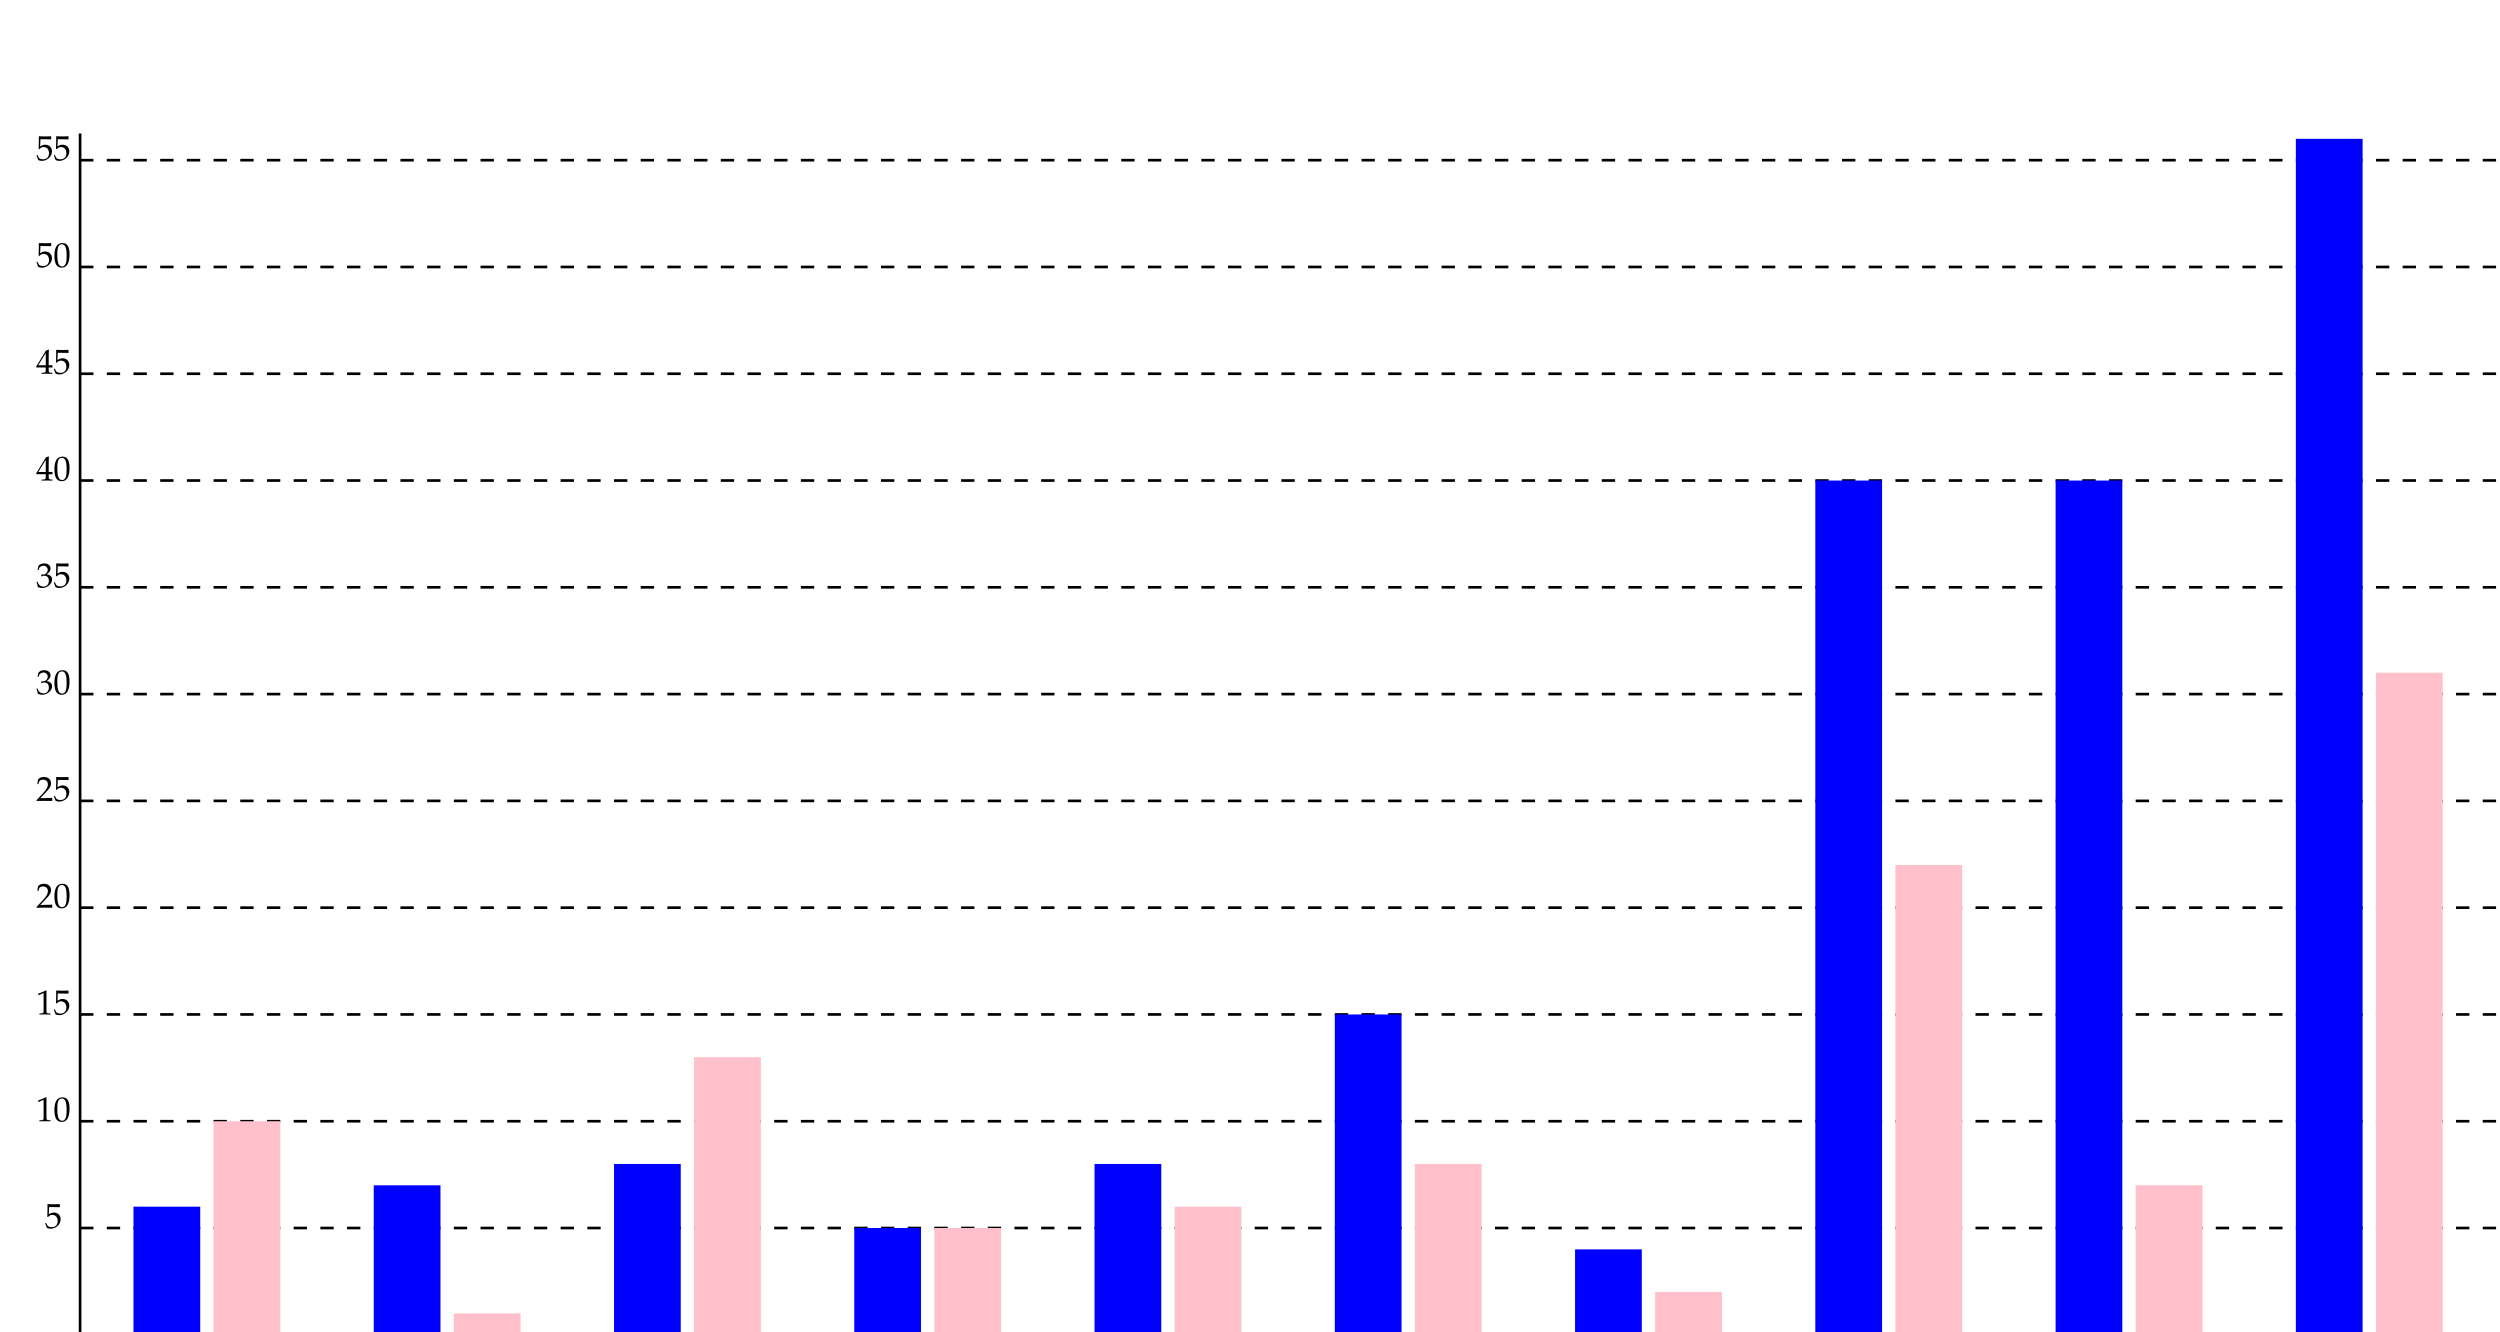
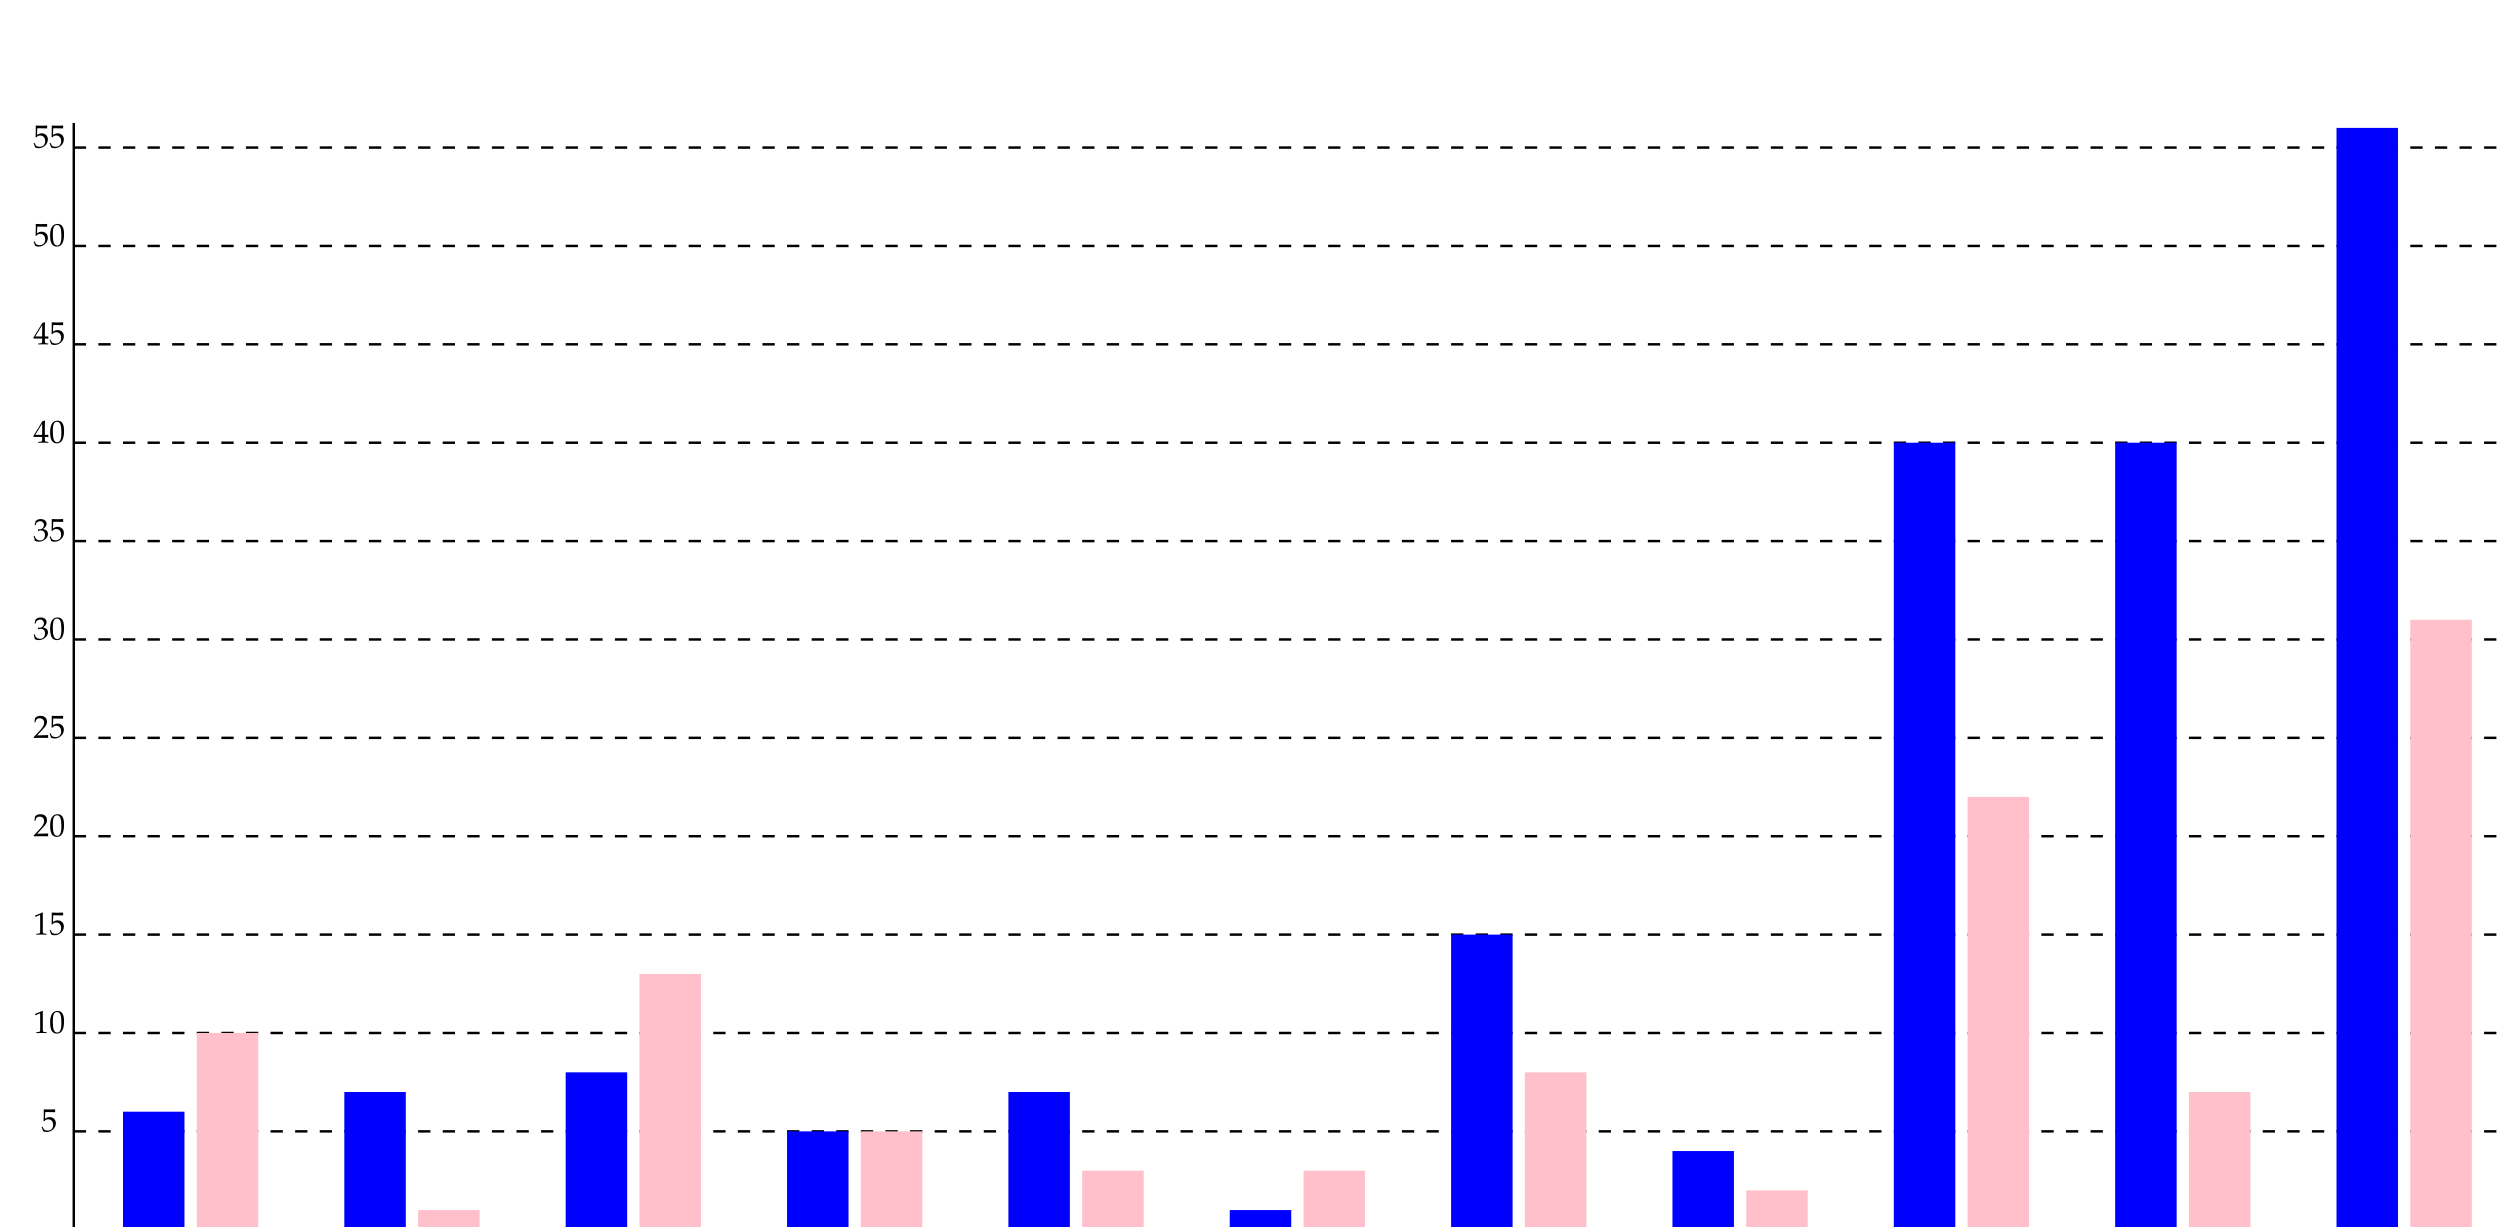
<svg xmlns="http://www.w3.org/2000/svg" width="100%" height="100%">
  <g transform="translate(30 500)">
-     <line x1="0" y1="-40" x2="920" y2="-40" stroke="black" stroke-width="1" stroke-dasharray="5,5" />
+     <line x1="0" y1="-40" x2="1000" y2="-40" stroke="black" stroke-width="1" stroke-dasharray="5,5" />
    <text x="-10" y="-40" text-anchor="middle" style="font-size:13px;font-family:'Palatino Linotype', 'Book                     Antiqua', Palatino, serif;">5</text>
-     <line x1="0" y1="-80" x2="920" y2="-80" stroke="black" stroke-width="1" stroke-dasharray="5,5" />
+     <line x1="0" y1="-80" x2="1000" y2="-80" stroke="black" stroke-width="1" stroke-dasharray="5,5" />
    <text x="-10" y="-80" text-anchor="middle" style="font-size:13px;font-family:'Palatino Linotype', 'Book                     Antiqua', Palatino, serif;">10</text>
-     <line x1="0" y1="-120" x2="920" y2="-120" stroke="black" stroke-width="1" stroke-dasharray="5,5" />
+     <line x1="0" y1="-120" x2="1000" y2="-120" stroke="black" stroke-width="1" stroke-dasharray="5,5" />
    <text x="-10" y="-120" text-anchor="middle" style="font-size:13px;font-family:'Palatino Linotype', 'Book                     Antiqua', Palatino, serif;">15</text>
-     <line x1="0" y1="-160" x2="920" y2="-160" stroke="black" stroke-width="1" stroke-dasharray="5,5" />
+     <line x1="0" y1="-160" x2="1000" y2="-160" stroke="black" stroke-width="1" stroke-dasharray="5,5" />
    <text x="-10" y="-160" text-anchor="middle" style="font-size:13px;font-family:'Palatino Linotype', 'Book                     Antiqua', Palatino, serif;">20</text>
-     <line x1="0" y1="-200" x2="920" y2="-200" stroke="black" stroke-width="1" stroke-dasharray="5,5" />
+     <line x1="0" y1="-200" x2="1000" y2="-200" stroke="black" stroke-width="1" stroke-dasharray="5,5" />
    <text x="-10" y="-200" text-anchor="middle" style="font-size:13px;font-family:'Palatino Linotype', 'Book                     Antiqua', Palatino, serif;">25</text>
-     <line x1="0" y1="-240" x2="920" y2="-240" stroke="black" stroke-width="1" stroke-dasharray="5,5" />
+     <line x1="0" y1="-240" x2="1000" y2="-240" stroke="black" stroke-width="1" stroke-dasharray="5,5" />
    <text x="-10" y="-240" text-anchor="middle" style="font-size:13px;font-family:'Palatino Linotype', 'Book                     Antiqua', Palatino, serif;">30</text>
-     <line x1="0" y1="-280" x2="920" y2="-280" stroke="black" stroke-width="1" stroke-dasharray="5,5" />
+     <line x1="0" y1="-280" x2="1000" y2="-280" stroke="black" stroke-width="1" stroke-dasharray="5,5" />
    <text x="-10" y="-280" text-anchor="middle" style="font-size:13px;font-family:'Palatino Linotype', 'Book                     Antiqua', Palatino, serif;">35</text>
-     <line x1="0" y1="-320" x2="920" y2="-320" stroke="black" stroke-width="1" stroke-dasharray="5,5" />
+     <line x1="0" y1="-320" x2="1000" y2="-320" stroke="black" stroke-width="1" stroke-dasharray="5,5" />
    <text x="-10" y="-320" text-anchor="middle" style="font-size:13px;font-family:'Palatino Linotype', 'Book                     Antiqua', Palatino, serif;">40</text>
-     <line x1="0" y1="-360" x2="920" y2="-360" stroke="black" stroke-width="1" stroke-dasharray="5,5" />
+     <line x1="0" y1="-360" x2="1000" y2="-360" stroke="black" stroke-width="1" stroke-dasharray="5,5" />
    <text x="-10" y="-360" text-anchor="middle" style="font-size:13px;font-family:'Palatino Linotype', 'Book                     Antiqua', Palatino, serif;">45</text>
-     <line x1="0" y1="-400" x2="920" y2="-400" stroke="black" stroke-width="1" stroke-dasharray="5,5" />
+     <line x1="0" y1="-400" x2="1000" y2="-400" stroke="black" stroke-width="1" stroke-dasharray="5,5" />
    <text x="-10" y="-400" text-anchor="middle" style="font-size:13px;font-family:'Palatino Linotype', 'Book                     Antiqua', Palatino, serif;">50</text>
-     <line x1="0" y1="-440" x2="920" y2="-440" stroke="black" stroke-width="1" stroke-dasharray="5,5" />
+     <line x1="0" y1="-440" x2="1000" y2="-440" stroke="black" stroke-width="1" stroke-dasharray="5,5" />
    <text x="-10" y="-440" text-anchor="middle" style="font-size:13px;font-family:'Palatino Linotype', 'Book                     Antiqua', Palatino, serif;">55</text>
    <g transform="translate(0)">
      <rect x="20" y="-48" width="25" height="48" fill="blue" />
      <text text-anchor="middle" x="35" y="15" style="font-size:18px;font-family:'Palatino Linotype',                                 'Book Antiqua', Palatino, serif;">M</text>
      <rect x="50" y="-80" width="25" height="80" fill="pink" />
      <text text-anchor="middle" x="55" y="15" style="font-size:18px;font-family:'Palatino Linotype',                                 'Book Antiqua', Palatino, serif;">F</text>
      <text x="40" y="45" text-anchor="middle" style="font-size:13px;font-family:'Palatino Linotype', 'Book                             Antiqua', Palatino, serif;">assertive</text>
    </g>
    <g transform="translate(90)">
      <rect x="20" y="-56" width="25" height="56" fill="blue" />
      <text text-anchor="middle" x="35" y="15" style="font-size:18px;font-family:'Palatino Linotype',                                 'Book Antiqua', Palatino, serif;">M</text>
      <rect x="50" y="-8" width="25" height="8" fill="pink" />
      <text text-anchor="middle" x="55" y="15" style="font-size:18px;font-family:'Palatino Linotype',                                 'Book Antiqua', Palatino, serif;">F</text>
      <text x="41" y="45" text-anchor="middle" style="font-size:13px;font-family:'Palatino Linotype', 'Book                             Antiqua', Palatino, serif;">avaricious</text>
    </g>
    <g transform="translate(180)">
      <rect x="20" y="-64" width="25" height="64" fill="blue" />
      <text text-anchor="middle" x="35" y="15" style="font-size:18px;font-family:'Palatino Linotype',                                 'Book Antiqua', Palatino, serif;">M</text>
      <rect x="50" y="-104" width="25" height="104" fill="pink" />
      <text text-anchor="middle" x="55" y="15" style="font-size:18px;font-family:'Palatino Linotype',                                 'Book Antiqua', Palatino, serif;">F</text>
      <text x="42" y="45" text-anchor="middle" style="font-size:13px;font-family:'Palatino Linotype', 'Book                             Antiqua', Palatino, serif;">passive</text>
    </g>
    <g transform="translate(270)">
      <rect x="20" y="-40" width="25" height="40" fill="blue" />
      <text text-anchor="middle" x="35" y="15" style="font-size:18px;font-family:'Palatino Linotype',                                 'Book Antiqua', Palatino, serif;">M</text>
      <rect x="50" y="-40" width="25" height="40" fill="pink" />
      <text text-anchor="middle" x="55" y="15" style="font-size:18px;font-family:'Palatino Linotype',                                 'Book Antiqua', Palatino, serif;">F</text>
      <text x="43" y="45" text-anchor="middle" style="font-size:13px;font-family:'Palatino Linotype', 'Book                             Antiqua', Palatino, serif;">faithful</text>
    </g>
    <g transform="translate(360)">
-       <rect x="20" y="-64" width="25" height="64" fill="blue" />
+       <rect x="20" y="-56" width="25" height="56" fill="blue" />
      <text text-anchor="middle" x="35" y="15" style="font-size:18px;font-family:'Palatino Linotype',                                 'Book Antiqua', Palatino, serif;">M</text>
-       <rect x="50" y="-48" width="25" height="48" fill="pink" />
+       <rect x="50" y="-24" width="25" height="24" fill="pink" />
      <text text-anchor="middle" x="55" y="15" style="font-size:18px;font-family:'Palatino Linotype',                                 'Book Antiqua', Palatino, serif;">F</text>
      <text x="44" y="45" text-anchor="middle" style="font-size:13px;font-family:'Palatino Linotype', 'Book                             Antiqua', Palatino, serif;">foolish</text>
    </g>
    <g transform="translate(450)">
+       <rect x="20" y="-8" width="25" height="8" fill="blue" />
+       <text text-anchor="middle" x="35" y="15" style="font-size:18px;font-family:'Palatino Linotype',                                 'Book Antiqua', Palatino, serif;">M</text>
+       <rect x="50" y="-24" width="25" height="24" fill="pink" />
+       <text text-anchor="middle" x="55" y="15" style="font-size:18px;font-family:'Palatino Linotype',                                 'Book Antiqua', Palatino, serif;">F</text>
+       <text x="45" y="45" text-anchor="middle" style="font-size:13px;font-family:'Palatino Linotype', 'Book                             Antiqua', Palatino, serif;">innocent</text>
+     </g>
+     <g transform="translate(540)">
      <rect x="20" y="-120" width="25" height="120" fill="blue" />
      <text text-anchor="middle" x="35" y="15" style="font-size:18px;font-family:'Palatino Linotype',                                 'Book Antiqua', Palatino, serif;">M</text>
      <rect x="50" y="-64" width="25" height="64" fill="pink" />
      <text text-anchor="middle" x="55" y="15" style="font-size:18px;font-family:'Palatino Linotype',                                 'Book Antiqua', Palatino, serif;">F</text>
-       <text x="45" y="45" text-anchor="middle" style="font-size:13px;font-family:'Palatino Linotype', 'Book                             Antiqua', Palatino, serif;">pragmatic</text>
+       <text x="46" y="45" text-anchor="middle" style="font-size:13px;font-family:'Palatino Linotype', 'Book                             Antiqua', Palatino, serif;">pragmatic</text>
    </g>
-     <g transform="translate(540)">
+     <g transform="translate(630)">
      <rect x="20" y="-32" width="25" height="32" fill="blue" />
      <text text-anchor="middle" x="35" y="15" style="font-size:18px;font-family:'Palatino Linotype',                                 'Book Antiqua', Palatino, serif;">M</text>
      <rect x="50" y="-16" width="25" height="16" fill="pink" />
      <text text-anchor="middle" x="55" y="15" style="font-size:18px;font-family:'Palatino Linotype',                                 'Book Antiqua', Palatino, serif;">F</text>
-       <text x="46" y="45" text-anchor="middle" style="font-size:13px;font-family:'Palatino Linotype', 'Book                             Antiqua', Palatino, serif;">sacreligious</text>
+       <text x="47" y="45" text-anchor="middle" style="font-size:13px;font-family:'Palatino Linotype', 'Book                             Antiqua', Palatino, serif;">sacrilegious</text>
    </g>
-     <g transform="translate(630)">
+     <g transform="translate(720)">
      <rect x="20" y="-320" width="25" height="320" fill="blue" />
      <text text-anchor="middle" x="35" y="15" style="font-size:18px;font-family:'Palatino Linotype',                                 'Book Antiqua', Palatino, serif;">M</text>
      <rect x="50" y="-176" width="25" height="176" fill="pink" />
      <text text-anchor="middle" x="55" y="15" style="font-size:18px;font-family:'Palatino Linotype',                                 'Book Antiqua', Palatino, serif;">F</text>
-       <text x="47" y="45" text-anchor="middle" style="font-size:13px;font-family:'Palatino Linotype', 'Book                             Antiqua', Palatino, serif;">sexual</text>
+       <text x="48" y="45" text-anchor="middle" style="font-size:13px;font-family:'Palatino Linotype', 'Book                             Antiqua', Palatino, serif;">sexual</text>
    </g>
-     <g transform="translate(720)">
+     <g transform="translate(810)">
      <rect x="20" y="-320" width="25" height="320" fill="blue" />
      <text text-anchor="middle" x="35" y="15" style="font-size:18px;font-family:'Palatino Linotype',                                 'Book Antiqua', Palatino, serif;">M</text>
      <rect x="50" y="-56" width="25" height="56" fill="pink" />
      <text text-anchor="middle" x="55" y="15" style="font-size:18px;font-family:'Palatino Linotype',                                 'Book Antiqua', Palatino, serif;">F</text>
-       <text x="48" y="45" text-anchor="middle" style="font-size:13px;font-family:'Palatino Linotype', 'Book                             Antiqua', Palatino, serif;">violent</text>
+       <text x="49" y="45" text-anchor="middle" style="font-size:13px;font-family:'Palatino Linotype', 'Book                             Antiqua', Palatino, serif;">violent</text>
    </g>
-     <g transform="translate(810)">
+     <g transform="translate(900)">
      <rect x="20" y="-448" width="25" height="448" fill="blue" />
      <text text-anchor="middle" x="35" y="15" style="font-size:18px;font-family:'Palatino Linotype',                                 'Book Antiqua', Palatino, serif;">M</text>
      <rect x="50" y="-248" width="25" height="248" fill="pink" />
      <text text-anchor="middle" x="55" y="15" style="font-size:18px;font-family:'Palatino Linotype',                                 'Book Antiqua', Palatino, serif;">F</text>
-       <text x="49" y="45" text-anchor="middle" style="font-size:13px;font-family:'Palatino Linotype', 'Book                             Antiqua', Palatino, serif;">manipulative</text>
+       <text x="50" y="45" text-anchor="middle" style="font-size:13px;font-family:'Palatino Linotype', 'Book                             Antiqua', Palatino, serif;">manipulative</text>
    </g>
-     <line x1="0" y1="0" x2="920" y2="0" stroke="black" stroke-width="1" />
+     <line x1="0" y1="0" x2="1000" y2="0" stroke="black" stroke-width="1" />
    <line x1="0" y1="0" x2="0" y2="-450" stroke="black" stroke-width="1" />
  </g>
</svg>
